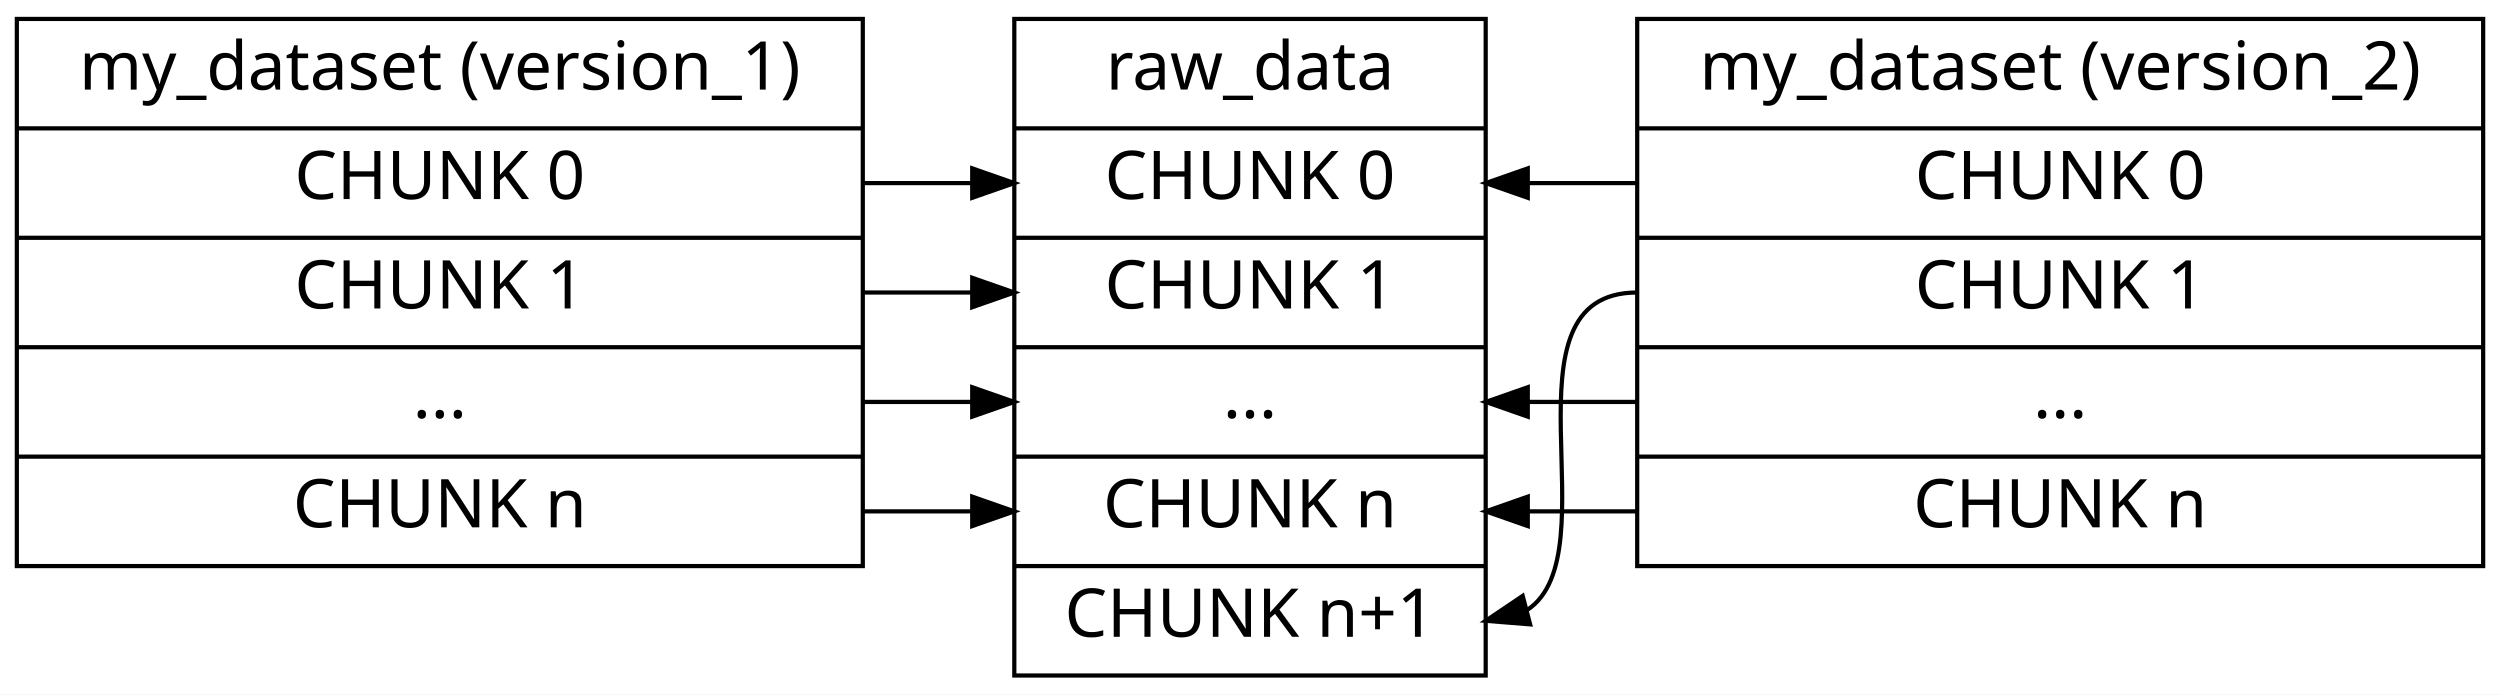
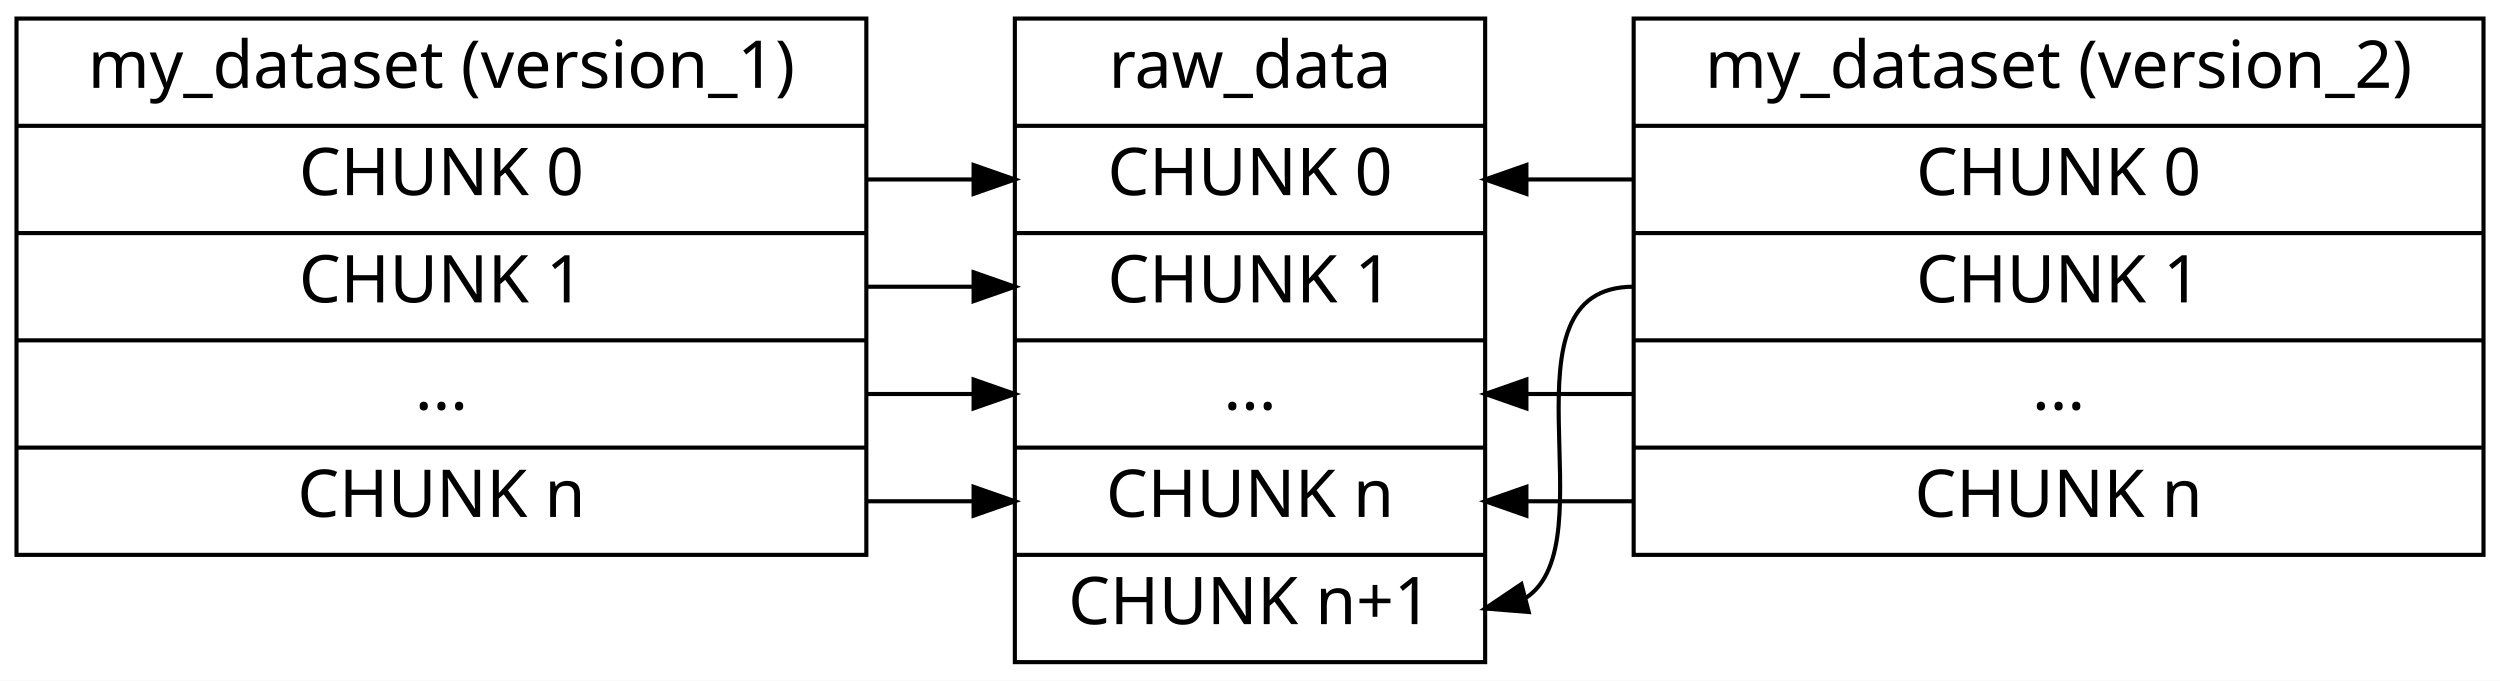
- <svg xmlns="http://www.w3.org/2000/svg" width="594pt" height="165pt" viewBox="0.00 0.00 594.00 165.00">
+ <svg xmlns="http://www.w3.org/2000/svg" width="606pt" height="165pt" viewBox="0.00 0.00 606.00 165.00">
  <g id="graph0" class="graph" transform="scale(1 1) rotate(0) translate(4 161)">
-     <polygon fill="white" stroke="transparent" points="-4,4 -4,-161 590,-161 590,4 -4,4" />
+     <polygon fill="white" stroke="transparent" points="-4,4 -4,-161 602,-161 602,4 -4,4" />
    <g id="node1" class="node">
-       <polygon fill="none" stroke="black" points="0,-26.5 0,-156.5 201,-156.5 201,-26.5 0,-26.5" />
-       <text text-anchor="middle" x="100.5" y="-139.7" font-family="Times-Roman" font-size="16.00">my_dataset (version_1)</text>
-       <polyline fill="none" stroke="black" points="0,-130.5 201,-130.5 " />
-       <text text-anchor="middle" x="100.5" y="-113.7" font-family="Times-Roman" font-size="16.00">CHUNK 0</text>
-       <polyline fill="none" stroke="black" points="0,-104.5 201,-104.5 " />
-       <text text-anchor="middle" x="100.5" y="-87.7" font-family="Times-Roman" font-size="16.00">CHUNK 1</text>
-       <polyline fill="none" stroke="black" points="0,-78.5 201,-78.5 " />
-       <text text-anchor="middle" x="100.5" y="-61.7" font-family="Times-Roman" font-size="16.00">...</text>
-       <polyline fill="none" stroke="black" points="0,-52.5 201,-52.5 " />
-       <text text-anchor="middle" x="100.5" y="-35.7" font-family="Times-Roman" font-size="16.00">CHUNK n</text>
+       <polygon fill="none" stroke="black" points="0,-26.5 0,-156.5 206,-156.5 206,-26.5 0,-26.5" />
+       <text text-anchor="middle" x="103" y="-139.7" font-family="Times-Roman" font-size="16.00">my_dataset (version_1)</text>
+       <polyline fill="none" stroke="black" points="0,-130.5 206,-130.5 " />
+       <text text-anchor="middle" x="103" y="-113.7" font-family="Times-Roman" font-size="16.00">CHUNK 0</text>
+       <polyline fill="none" stroke="black" points="0,-104.5 206,-104.5 " />
+       <text text-anchor="middle" x="103" y="-87.7" font-family="Times-Roman" font-size="16.00">CHUNK 1</text>
+       <polyline fill="none" stroke="black" points="0,-78.5 206,-78.5 " />
+       <text text-anchor="middle" x="103" y="-61.7" font-family="Times-Roman" font-size="16.00">...</text>
+       <polyline fill="none" stroke="black" points="0,-52.5 206,-52.5 " />
+       <text text-anchor="middle" x="103" y="-35.7" font-family="Times-Roman" font-size="16.00">CHUNK n</text>
    </g>
    <g id="node3" class="node">
-       <polygon fill="none" stroke="black" points="237,-0.5 237,-156.5 349,-156.5 349,-0.5 237,-0.5" />
-       <text text-anchor="middle" x="293" y="-139.7" font-family="Times-Roman" font-size="16.00">raw_data</text>
-       <polyline fill="none" stroke="black" points="237,-130.5 349,-130.5 " />
-       <text text-anchor="middle" x="293" y="-113.7" font-family="Times-Roman" font-size="16.00">CHUNK 0</text>
-       <polyline fill="none" stroke="black" points="237,-104.5 349,-104.5 " />
-       <text text-anchor="middle" x="293" y="-87.7" font-family="Times-Roman" font-size="16.00">CHUNK 1</text>
-       <polyline fill="none" stroke="black" points="237,-78.5 349,-78.5 " />
-       <text text-anchor="middle" x="293" y="-61.7" font-family="Times-Roman" font-size="16.00">...</text>
-       <polyline fill="none" stroke="black" points="237,-52.5 349,-52.5 " />
-       <text text-anchor="middle" x="293" y="-35.7" font-family="Times-Roman" font-size="16.00">CHUNK n</text>
-       <polyline fill="none" stroke="black" points="237,-26.5 349,-26.5 " />
-       <text text-anchor="middle" x="293" y="-9.7" font-family="Times-Roman" font-size="16.00">CHUNK n+1</text>
+       <polygon fill="none" stroke="black" points="242,-0.5 242,-156.5 356,-156.5 356,-0.5 242,-0.5" />
+       <text text-anchor="middle" x="299" y="-139.7" font-family="Times-Roman" font-size="16.00">raw_data</text>
+       <polyline fill="none" stroke="black" points="242,-130.5 356,-130.5 " />
+       <text text-anchor="middle" x="299" y="-113.7" font-family="Times-Roman" font-size="16.00">CHUNK 0</text>
+       <polyline fill="none" stroke="black" points="242,-104.5 356,-104.5 " />
+       <text text-anchor="middle" x="299" y="-87.7" font-family="Times-Roman" font-size="16.00">CHUNK 1</text>
+       <polyline fill="none" stroke="black" points="242,-78.5 356,-78.5 " />
+       <text text-anchor="middle" x="299" y="-61.7" font-family="Times-Roman" font-size="16.00">...</text>
+       <polyline fill="none" stroke="black" points="242,-52.5 356,-52.5 " />
+       <text text-anchor="middle" x="299" y="-35.7" font-family="Times-Roman" font-size="16.00">CHUNK n</text>
+       <polyline fill="none" stroke="black" points="242,-26.5 356,-26.5 " />
+       <text text-anchor="middle" x="299" y="-9.7" font-family="Times-Roman" font-size="16.00">CHUNK n+1</text>
    </g>
    <g id="edge1" class="edge">
-       <path fill="none" stroke="black" d="M201,-117.5C213,-117.5 218.25,-117.5 226.88,-117.5" />
-       <polygon fill="black" stroke="black" points="227,-121 237,-117.5 227,-114 227,-121" />
+       <path fill="none" stroke="black" d="M206,-117.5C218,-117.5 223.25,-117.5 231.88,-117.5" />
+       <polygon fill="black" stroke="black" points="232,-121 242,-117.5 232,-114 232,-121" />
    </g>
    <g id="edge2" class="edge">
-       <path fill="none" stroke="black" d="M201,-91.5C213,-91.5 218.25,-91.5 226.88,-91.5" />
-       <polygon fill="black" stroke="black" points="227,-95 237,-91.5 227,-88 227,-95" />
+       <path fill="none" stroke="black" d="M206,-91.5C218,-91.5 223.25,-91.5 231.88,-91.5" />
+       <polygon fill="black" stroke="black" points="232,-95 242,-91.5 232,-88 232,-95" />
    </g>
    <g id="edge3" class="edge">
-       <path fill="none" stroke="black" d="M201,-65.5C213,-65.5 218.25,-65.5 226.88,-65.5" />
-       <polygon fill="black" stroke="black" points="227,-69 237,-65.5 227,-62 227,-69" />
+       <path fill="none" stroke="black" d="M206,-65.5C218,-65.5 223.25,-65.5 231.88,-65.5" />
+       <polygon fill="black" stroke="black" points="232,-69 242,-65.5 232,-62 232,-69" />
    </g>
    <g id="edge4" class="edge">
-       <path fill="none" stroke="black" d="M201,-39.5C213,-39.5 218.25,-39.5 226.88,-39.5" />
-       <polygon fill="black" stroke="black" points="227,-43 237,-39.5 227,-36 227,-43" />
+       <path fill="none" stroke="black" d="M206,-39.5C218,-39.5 223.25,-39.5 231.88,-39.5" />
+       <polygon fill="black" stroke="black" points="232,-43 242,-39.5 232,-36 232,-43" />
    </g>
    <g id="node2" class="node">
-       <polygon fill="none" stroke="black" points="385,-26.5 385,-156.5 586,-156.5 586,-26.5 385,-26.5" />
-       <text text-anchor="middle" x="485.5" y="-139.7" font-family="Times-Roman" font-size="16.00">my_dataset (version_2)</text>
-       <polyline fill="none" stroke="black" points="385,-130.5 586,-130.5 " />
-       <text text-anchor="middle" x="485.5" y="-113.7" font-family="Times-Roman" font-size="16.00">CHUNK 0</text>
-       <polyline fill="none" stroke="black" points="385,-104.5 586,-104.5 " />
-       <text text-anchor="middle" x="485.5" y="-87.7" font-family="Times-Roman" font-size="16.00">CHUNK 1</text>
-       <polyline fill="none" stroke="black" points="385,-78.5 586,-78.5 " />
-       <text text-anchor="middle" x="485.5" y="-61.7" font-family="Times-Roman" font-size="16.00">...</text>
-       <polyline fill="none" stroke="black" points="385,-52.5 586,-52.5 " />
-       <text text-anchor="middle" x="485.5" y="-35.7" font-family="Times-Roman" font-size="16.00">CHUNK n</text>
+       <polygon fill="none" stroke="black" points="392,-26.5 392,-156.5 598,-156.5 598,-26.5 392,-26.5" />
+       <text text-anchor="middle" x="495" y="-139.7" font-family="Times-Roman" font-size="16.00">my_dataset (version_2)</text>
+       <polyline fill="none" stroke="black" points="392,-130.5 598,-130.5 " />
+       <text text-anchor="middle" x="495" y="-113.7" font-family="Times-Roman" font-size="16.00">CHUNK 0</text>
+       <polyline fill="none" stroke="black" points="392,-104.5 598,-104.5 " />
+       <text text-anchor="middle" x="495" y="-87.7" font-family="Times-Roman" font-size="16.00">CHUNK 1</text>
+       <polyline fill="none" stroke="black" points="392,-78.5 598,-78.5 " />
+       <text text-anchor="middle" x="495" y="-61.7" font-family="Times-Roman" font-size="16.00">...</text>
+       <polyline fill="none" stroke="black" points="392,-52.5 598,-52.5 " />
+       <text text-anchor="middle" x="495" y="-35.7" font-family="Times-Roman" font-size="16.00">CHUNK n</text>
    </g>
    <g id="edge6" class="edge">
-       <path fill="none" stroke="black" d="M385,-65.5C373,-65.5 367.75,-65.5 359.12,-65.5" />
-       <polygon fill="black" stroke="black" points="359,-62 349,-65.5 359,-69 359,-62" />
+       <path fill="none" stroke="black" d="M392,-65.5C380,-65.5 374.75,-65.5 366.12,-65.5" />
+       <polygon fill="black" stroke="black" points="366,-62 356,-65.5 366,-69 366,-62" />
    </g>
    <g id="edge7" class="edge">
-       <path fill="none" stroke="black" d="M385,-91.5C351,-91.5 379.29,-29.63 358.91,-16.1" />
-       <polygon fill="black" stroke="black" points="359.56,-12.65 349,-13.5 357.79,-19.42 359.56,-12.65" />
+       <path fill="none" stroke="black" d="M392,-91.5C358,-91.5 386.29,-29.63 365.91,-16.1" />
+       <polygon fill="black" stroke="black" points="366.56,-12.65 356,-13.5 364.79,-19.42 366.56,-12.65" />
    </g>
    <g id="edge8" class="edge">
-       <path fill="none" stroke="black" d="M385,-39.5C373,-39.5 367.75,-39.5 359.12,-39.5" />
-       <polygon fill="black" stroke="black" points="359,-36 349,-39.5 359,-43 359,-36" />
+       <path fill="none" stroke="black" d="M392,-39.5C380,-39.5 374.75,-39.5 366.12,-39.5" />
+       <polygon fill="black" stroke="black" points="366,-36 356,-39.5 366,-43 366,-36" />
    </g>
    <g id="edge5" class="edge">
-       <path fill="none" stroke="black" d="M359.12,-117.5C367.75,-117.5 373,-117.5 385,-117.5" />
-       <polygon fill="black" stroke="black" points="359,-114 349,-117.5 359,-121 359,-114" />
+       <path fill="none" stroke="black" d="M366.12,-117.5C374.75,-117.5 380,-117.5 392,-117.5" />
+       <polygon fill="black" stroke="black" points="366,-114 356,-117.5 366,-121 366,-114" />
    </g>
  </g>
</svg>
